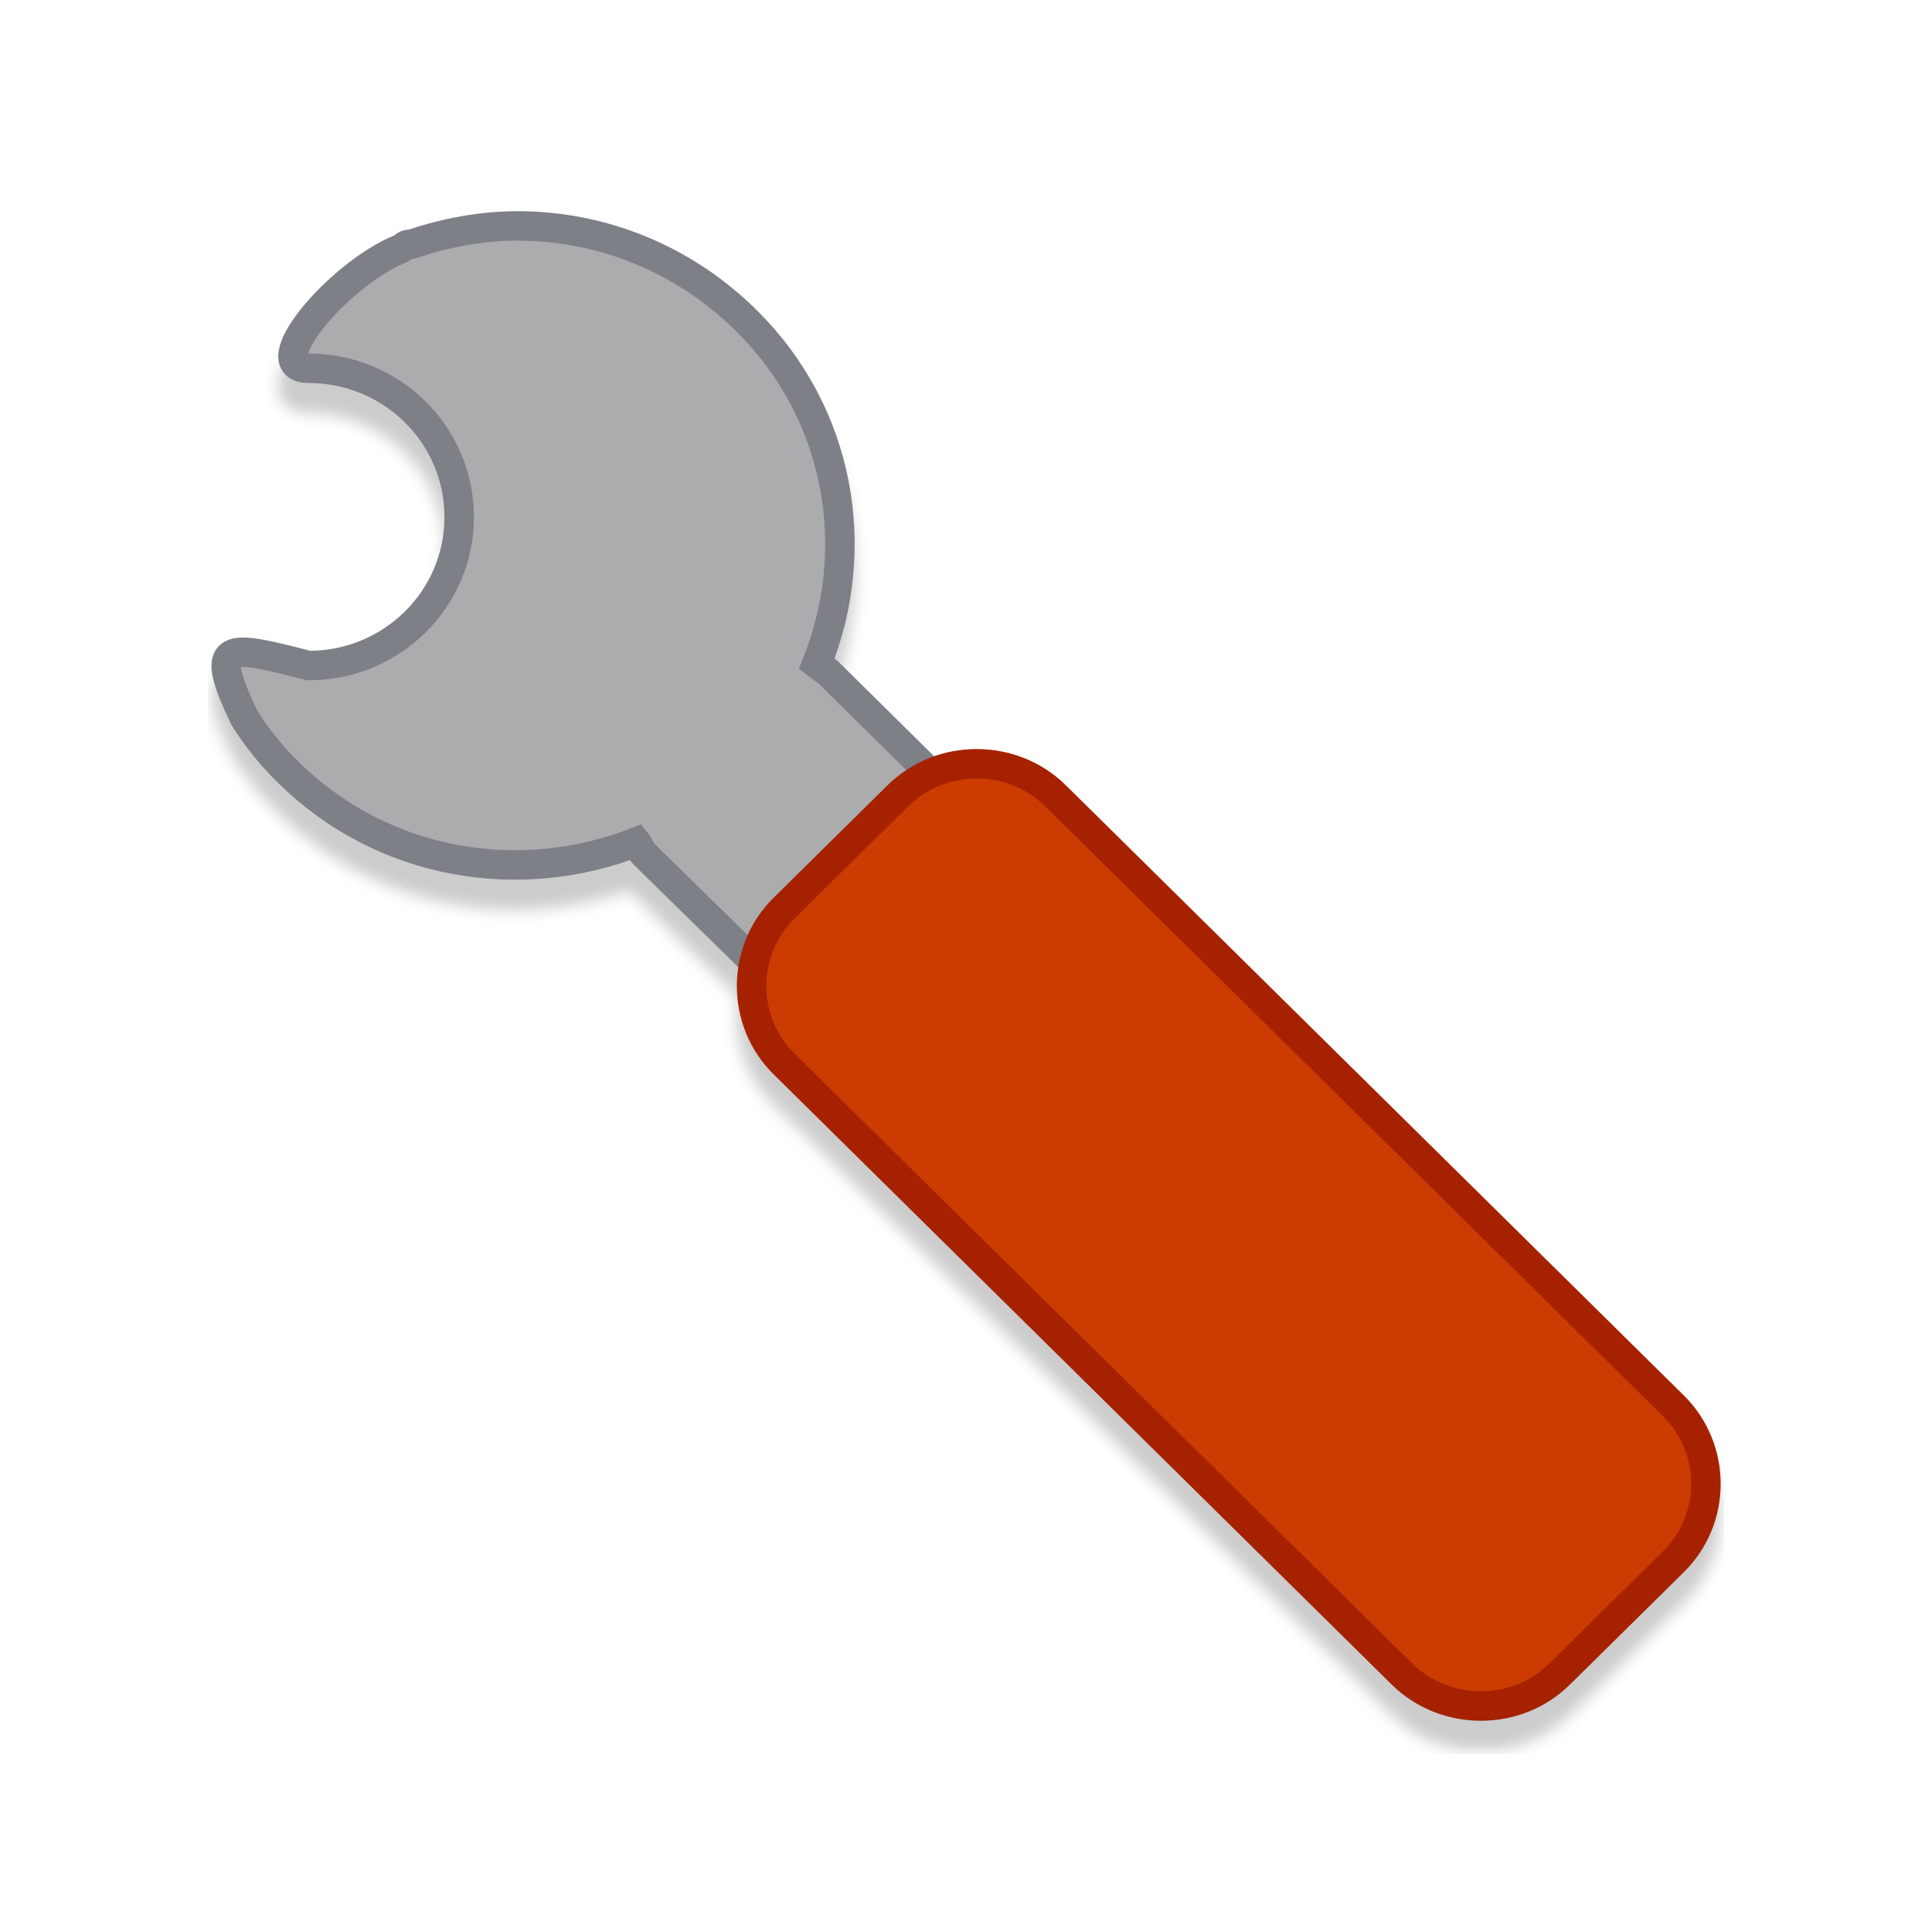
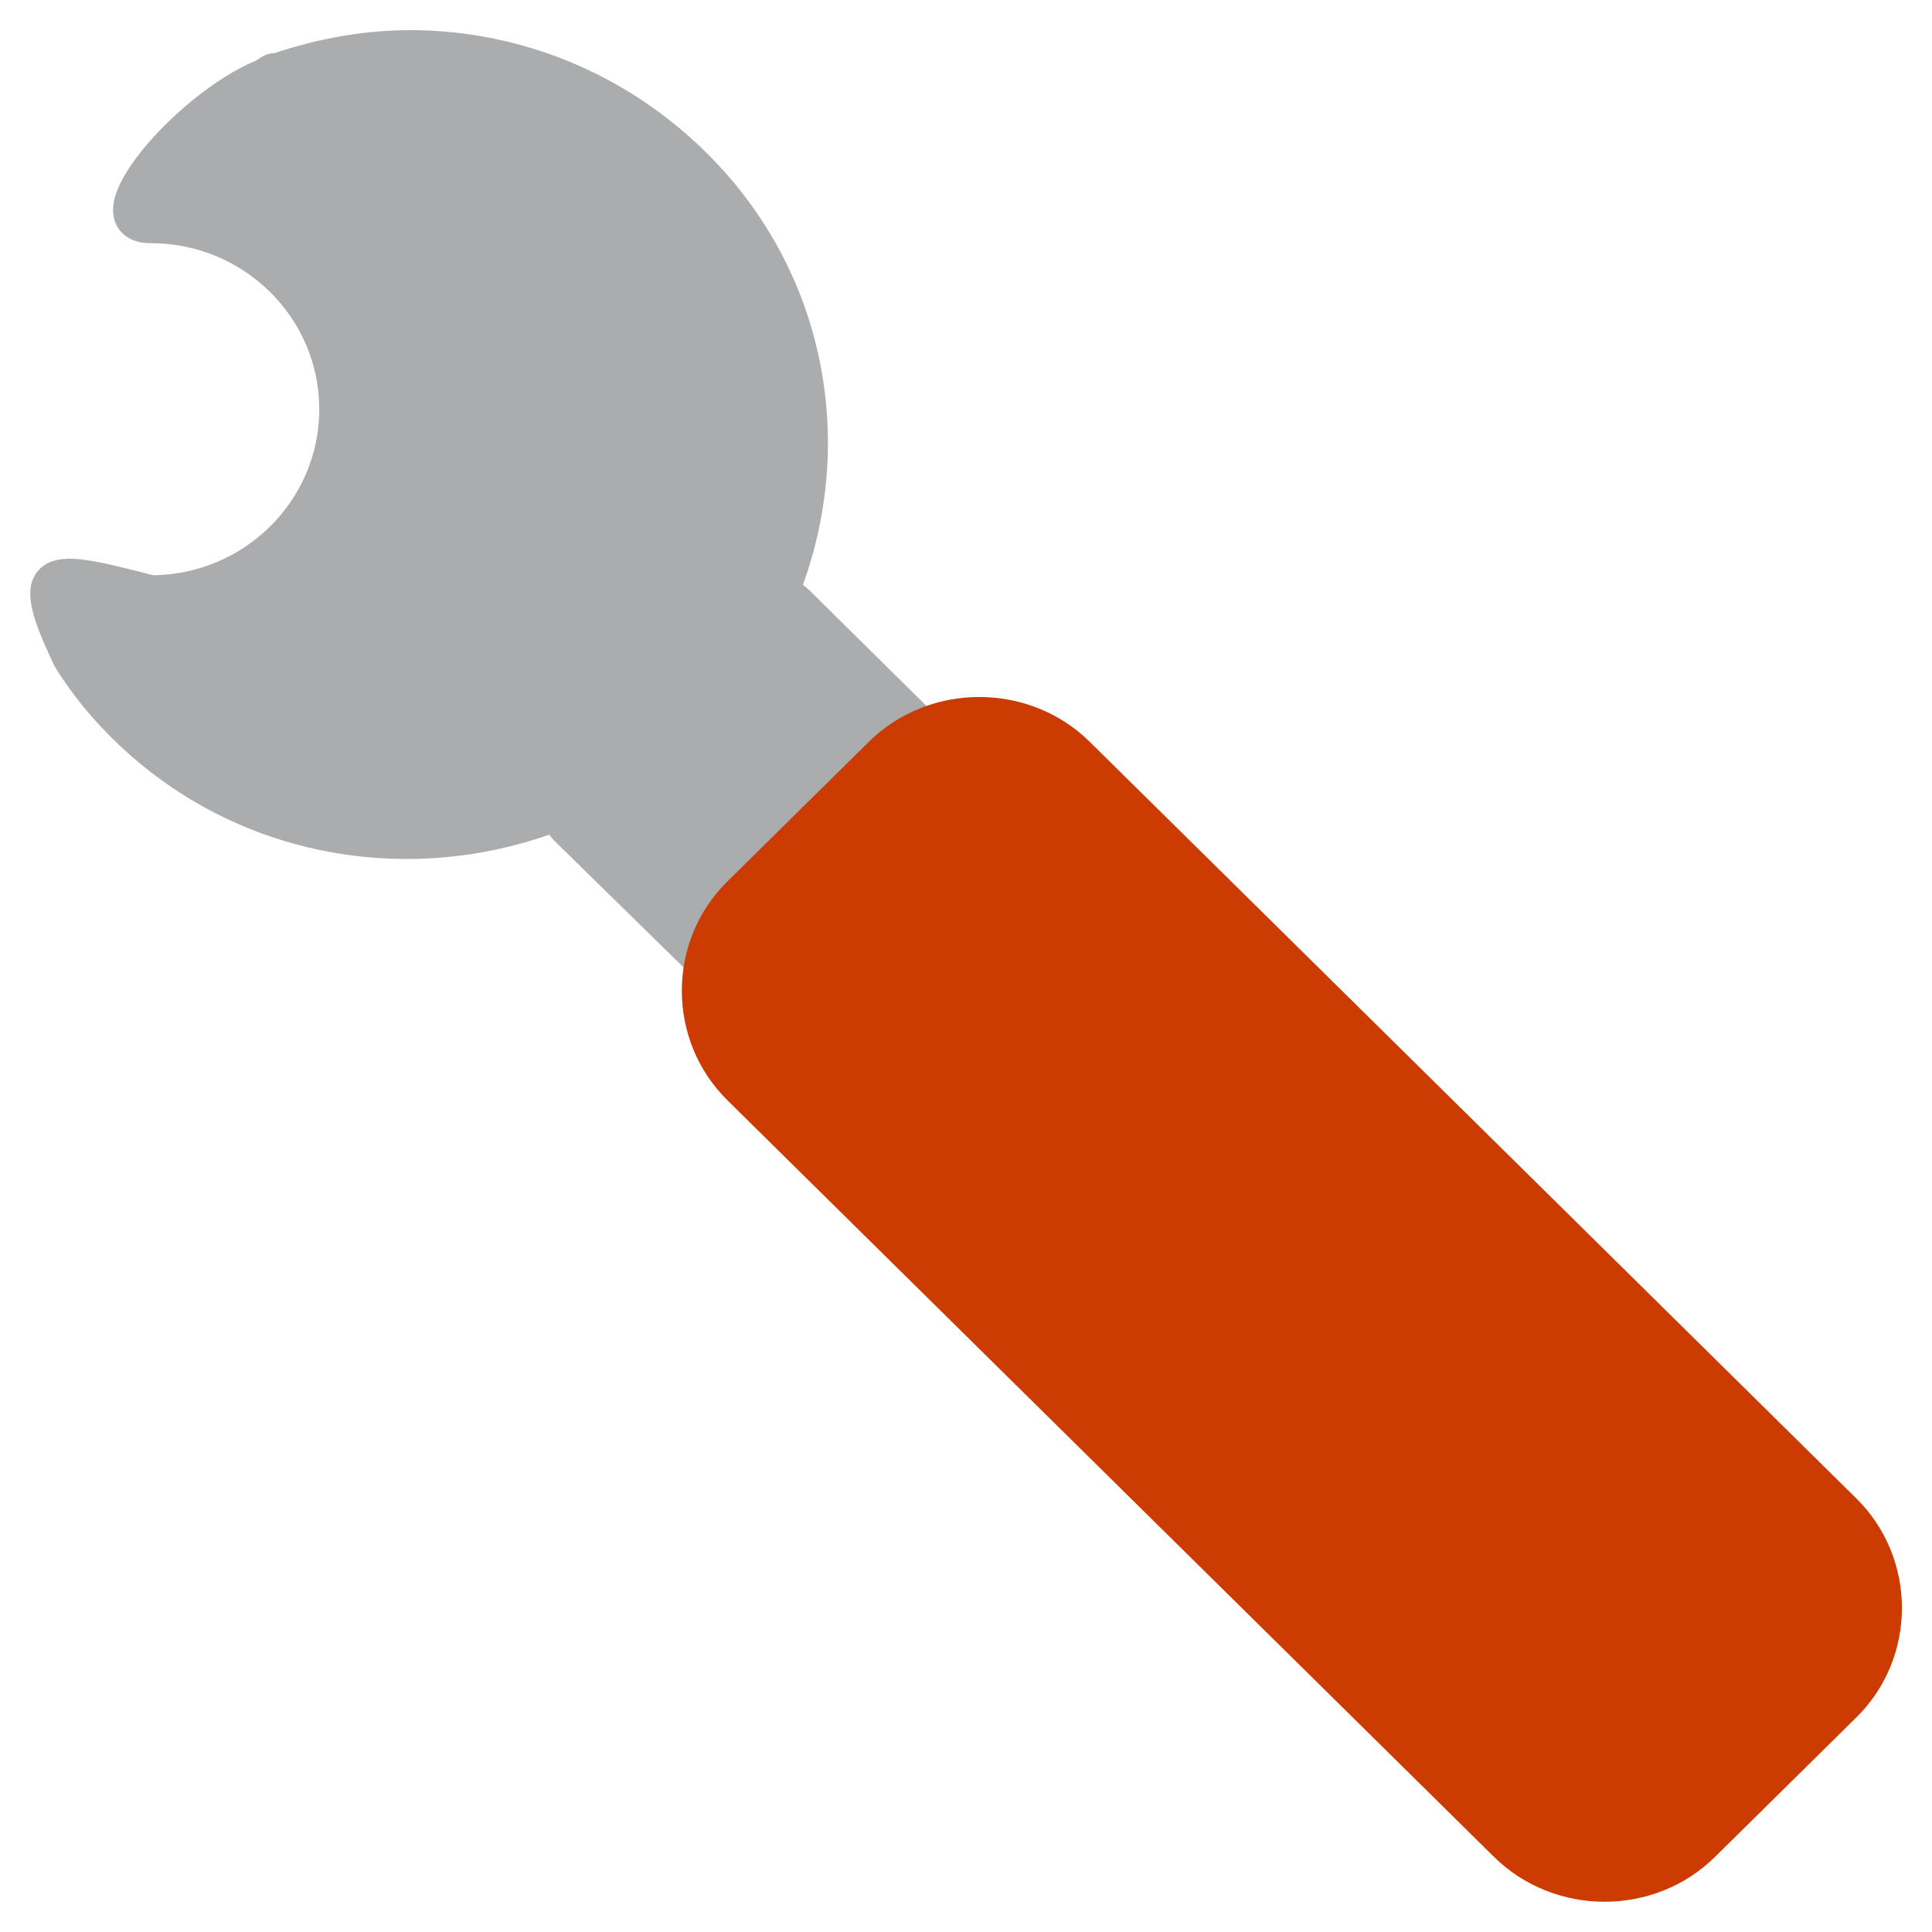
<svg xmlns="http://www.w3.org/2000/svg" id="svg7384" style="enable-background:new" height="16" width="16" version="1.1">
  <defs id="defs7386">
    <filter id="filter7554" style="color-interpolation-filters:sRGB">
      <feBlend id="feBlend7556" in2="BackgroundImage" mode="darken" />
    </filter>
    <filter style="color-interpolation-filters:sRGB" id="filter7554-9">
      <feBlend mode="darken" in2="BackgroundImage" id="feBlend7556-1" />
    </filter>
-     <filter style="color-interpolation-filters:sRGB" id="filter4614" x="-0.012" width="1.024" y="-0.012" height="1.024">
-       <feGaussianBlur stdDeviation="0.245" id="feGaussianBlur4616" />
-     </filter>
  </defs>
-   <g id="g4612" style="opacity:0.2;fill:#000000;stroke:#000000;filter:url(#filter4614)" transform="scale(0.25)">
-     <path id="rect2422-3" style="fill:#000000;stroke:#000000;stroke-width:0.974;stroke-miterlimit:4;stroke-dasharray:none" d="m 17.238,8.484 c 2.713,0.023 5.399,1.075 7.477,3.128 3.132,3.093 3.868,7.573 2.336,11.383 0.118,0.092 0.306,0.199 0.415,0.307 l 6.698,6.615 c 1.497,1.477 1.497,3.905 0,5.383 l -0.623,0.615 c -1.495,1.477 -3.955,1.477 -5.452,0 l -6.749,-6.616 C 21.231,29.194 21.175,29.009 21.08,28.89 17.222,30.405 12.685,29.676 9.553,26.584 9.13,26.167 8.739,25.716 8.41,25.251 8.3,25.095 8.199,24.949 8.099,24.789 6.851,22.193 7.508,22.347 10.228,23.046 c 2.752,0 4.985,-2.205 4.985,-4.922 0,-2.717 -2.233,-4.922 -4.985,-4.922 -1.662,0 0.987,-3.115 3.011,-3.948 0.096,-0.037 0.165,-0.12 0.261,-0.154 0.035,-0.01 0.068,0.01 0.103,0 1.166,-0.4 2.414,-0.626 3.636,-0.615 z" />
-     <path id="path2432-5" style="fill:#000000;stroke:#000000;stroke-width:0.974;stroke-miterlimit:4;stroke-dasharray:none" d="m 55.438,47.577 c 1.429,1.411 1.429,3.743 2.55e-4,5.154 l -3.775,3.727 c -1.429,1.411 -3.79,1.411 -5.219,-2.53e-4 L 25.968,36.238 c -1.429,-1.411 -1.429,-3.743 0,-5.153 l 3.775,-3.727 c 1.429,-1.411 3.79,-1.411 5.219,0 z" />
+   <g id="g4498" transform="matrix(1.240187,0,0,1.239807,-1.92129,-1.918646)">
+     <rect transform="scale(-1,1)" x="-20.732" y="11.042" width="2.418" height="0" ry="0" style="fill:#427bc3;stroke-width:0.424" id="rect3465" />
+     <path id="rect2422" style="fill:#abacae;stroke:#abacae;stroke-width:0.244;stroke-miterlimit:4;stroke-dasharray:none;stroke-opacity:1" d="m 4.31,1.871 c 0.678,0.006 1.35,0.269 1.869,0.782 0.783,0.773 0.967,1.893 0.584,2.846 0.029,0.023 0.076,0.05 0.104,0.077 l 1.674,1.654 c 0.374,0.369 0.374,0.976 0,1.346 L 8.385,8.729 c -0.374,0.369 -0.989,0.369 -1.363,0 L 5.335,7.075 C 5.308,7.049 5.294,7.002 5.27,6.973 4.305,7.351 3.171,7.169 2.388,6.396 2.282,6.292 2.185,6.179 2.103,6.063 2.075,6.024 2.05,5.987 2.025,5.947 1.713,5.298 1.877,5.337 2.557,5.512 c 0.688,0 1.246,-0.551 1.246,-1.231 0,-0.679 -0.558,-1.231 -1.246,-1.231 -0.415,0 0.247,-0.779 0.753,-0.987 0.024,-0.009 0.041,-0.03 0.065,-0.038 0.009,-0.003 0.017,0.003 0.026,0 C 3.692,1.925 4.004,1.868 4.31,1.871 Z" />
+     <path id="path2432" style="fill:#cc3b02;stroke:#cc3b02;stroke-width:0.244;stroke-miterlimit:4;stroke-dasharray:none" d="m 13.86,11.644 c 0.357,0.353 0.357,0.936 6.4e-5,1.288 l -0.944,0.932 c -0.357,0.353 -0.947,0.353 -1.305,-6.4e-5 L 6.492,8.81 c -0.357,-0.353 -0.357,-0.936 0,-1.288 l 0.944,-0.932 c 0.357,-0.353 0.948,-0.353 1.305,0 z" />
  </g>
-   <rect id="rect3465" style="fill:#427bc3;stroke-width:0.424" ry="0" height="0" width="2.418" y="11.042" x="-20.732" transform="scale(-1,1)" />
-   <path d="m 4.31,1.871 c 0.678,0.006 1.35,0.269 1.869,0.782 0.783,0.773 0.967,1.893 0.584,2.846 0.029,0.023 0.076,0.05 0.104,0.077 l 1.674,1.654 c 0.374,0.369 0.374,0.976 0,1.346 L 8.385,8.729 c -0.374,0.369 -0.989,0.369 -1.363,0 L 5.335,7.075 C 5.308,7.049 5.294,7.002 5.27,6.973 4.305,7.351 3.171,7.169 2.388,6.396 2.282,6.292 2.185,6.179 2.103,6.063 2.075,6.024 2.05,5.987 2.025,5.947 1.713,5.298 1.877,5.337 2.557,5.512 c 0.688,0 1.246,-0.551 1.246,-1.231 0,-0.679 -0.558,-1.231 -1.246,-1.231 -0.415,0 0.247,-0.779 0.753,-0.987 0.024,-0.009 0.041,-0.03 0.065,-0.038 0.009,-0.003 0.017,0.003 0.026,0 C 3.692,1.925 4.004,1.868 4.31,1.871 Z" style="fill:#abacae;stroke:#7e8087;stroke-width:0.244;stroke-miterlimit:4;stroke-dasharray:none" id="rect2422" />
-   <path d="m 13.86,11.644 c 0.357,0.353 0.357,0.936 6.4e-5,1.288 l -0.944,0.932 c -0.357,0.353 -0.947,0.353 -1.305,-6.4e-5 L 6.492,8.81 c -0.357,-0.353 -0.357,-0.936 0,-1.288 l 0.944,-0.932 c 0.357,-0.353 0.948,-0.353 1.305,0 z" style="fill:#cc3b02;stroke:#a62100;stroke-width:0.244;stroke-miterlimit:4;stroke-dasharray:none" id="path2432" />
</svg>
